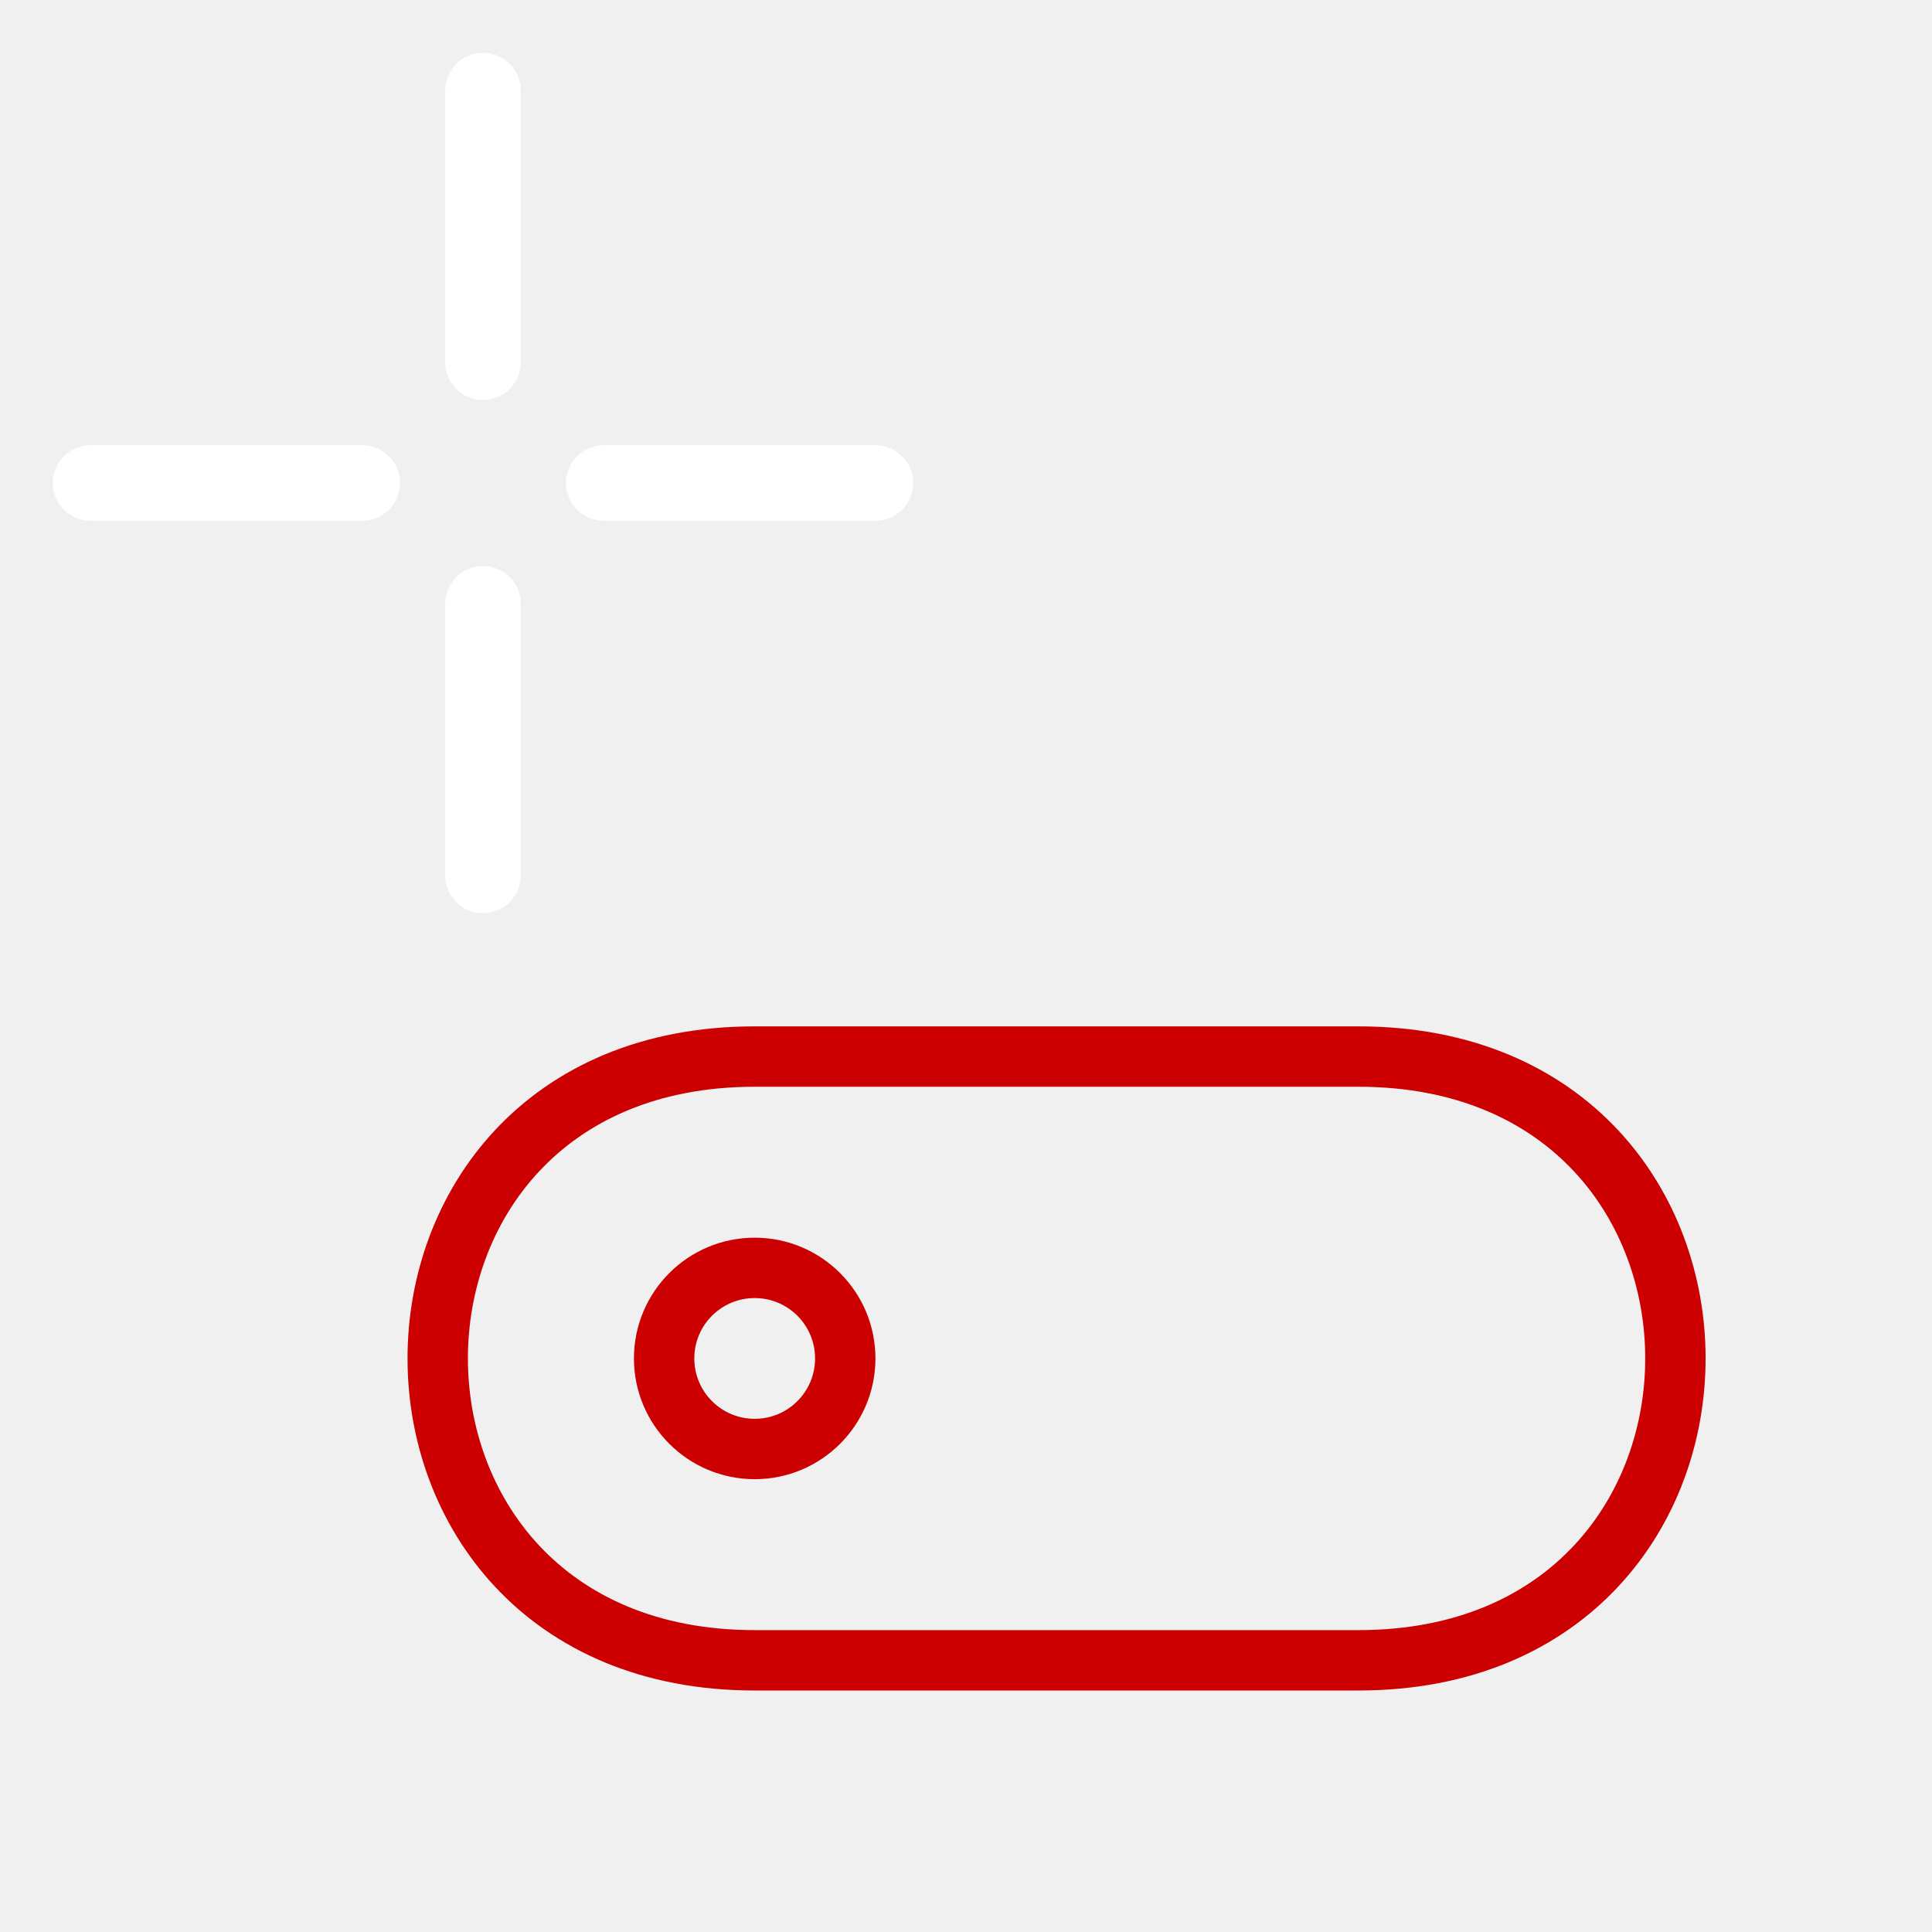
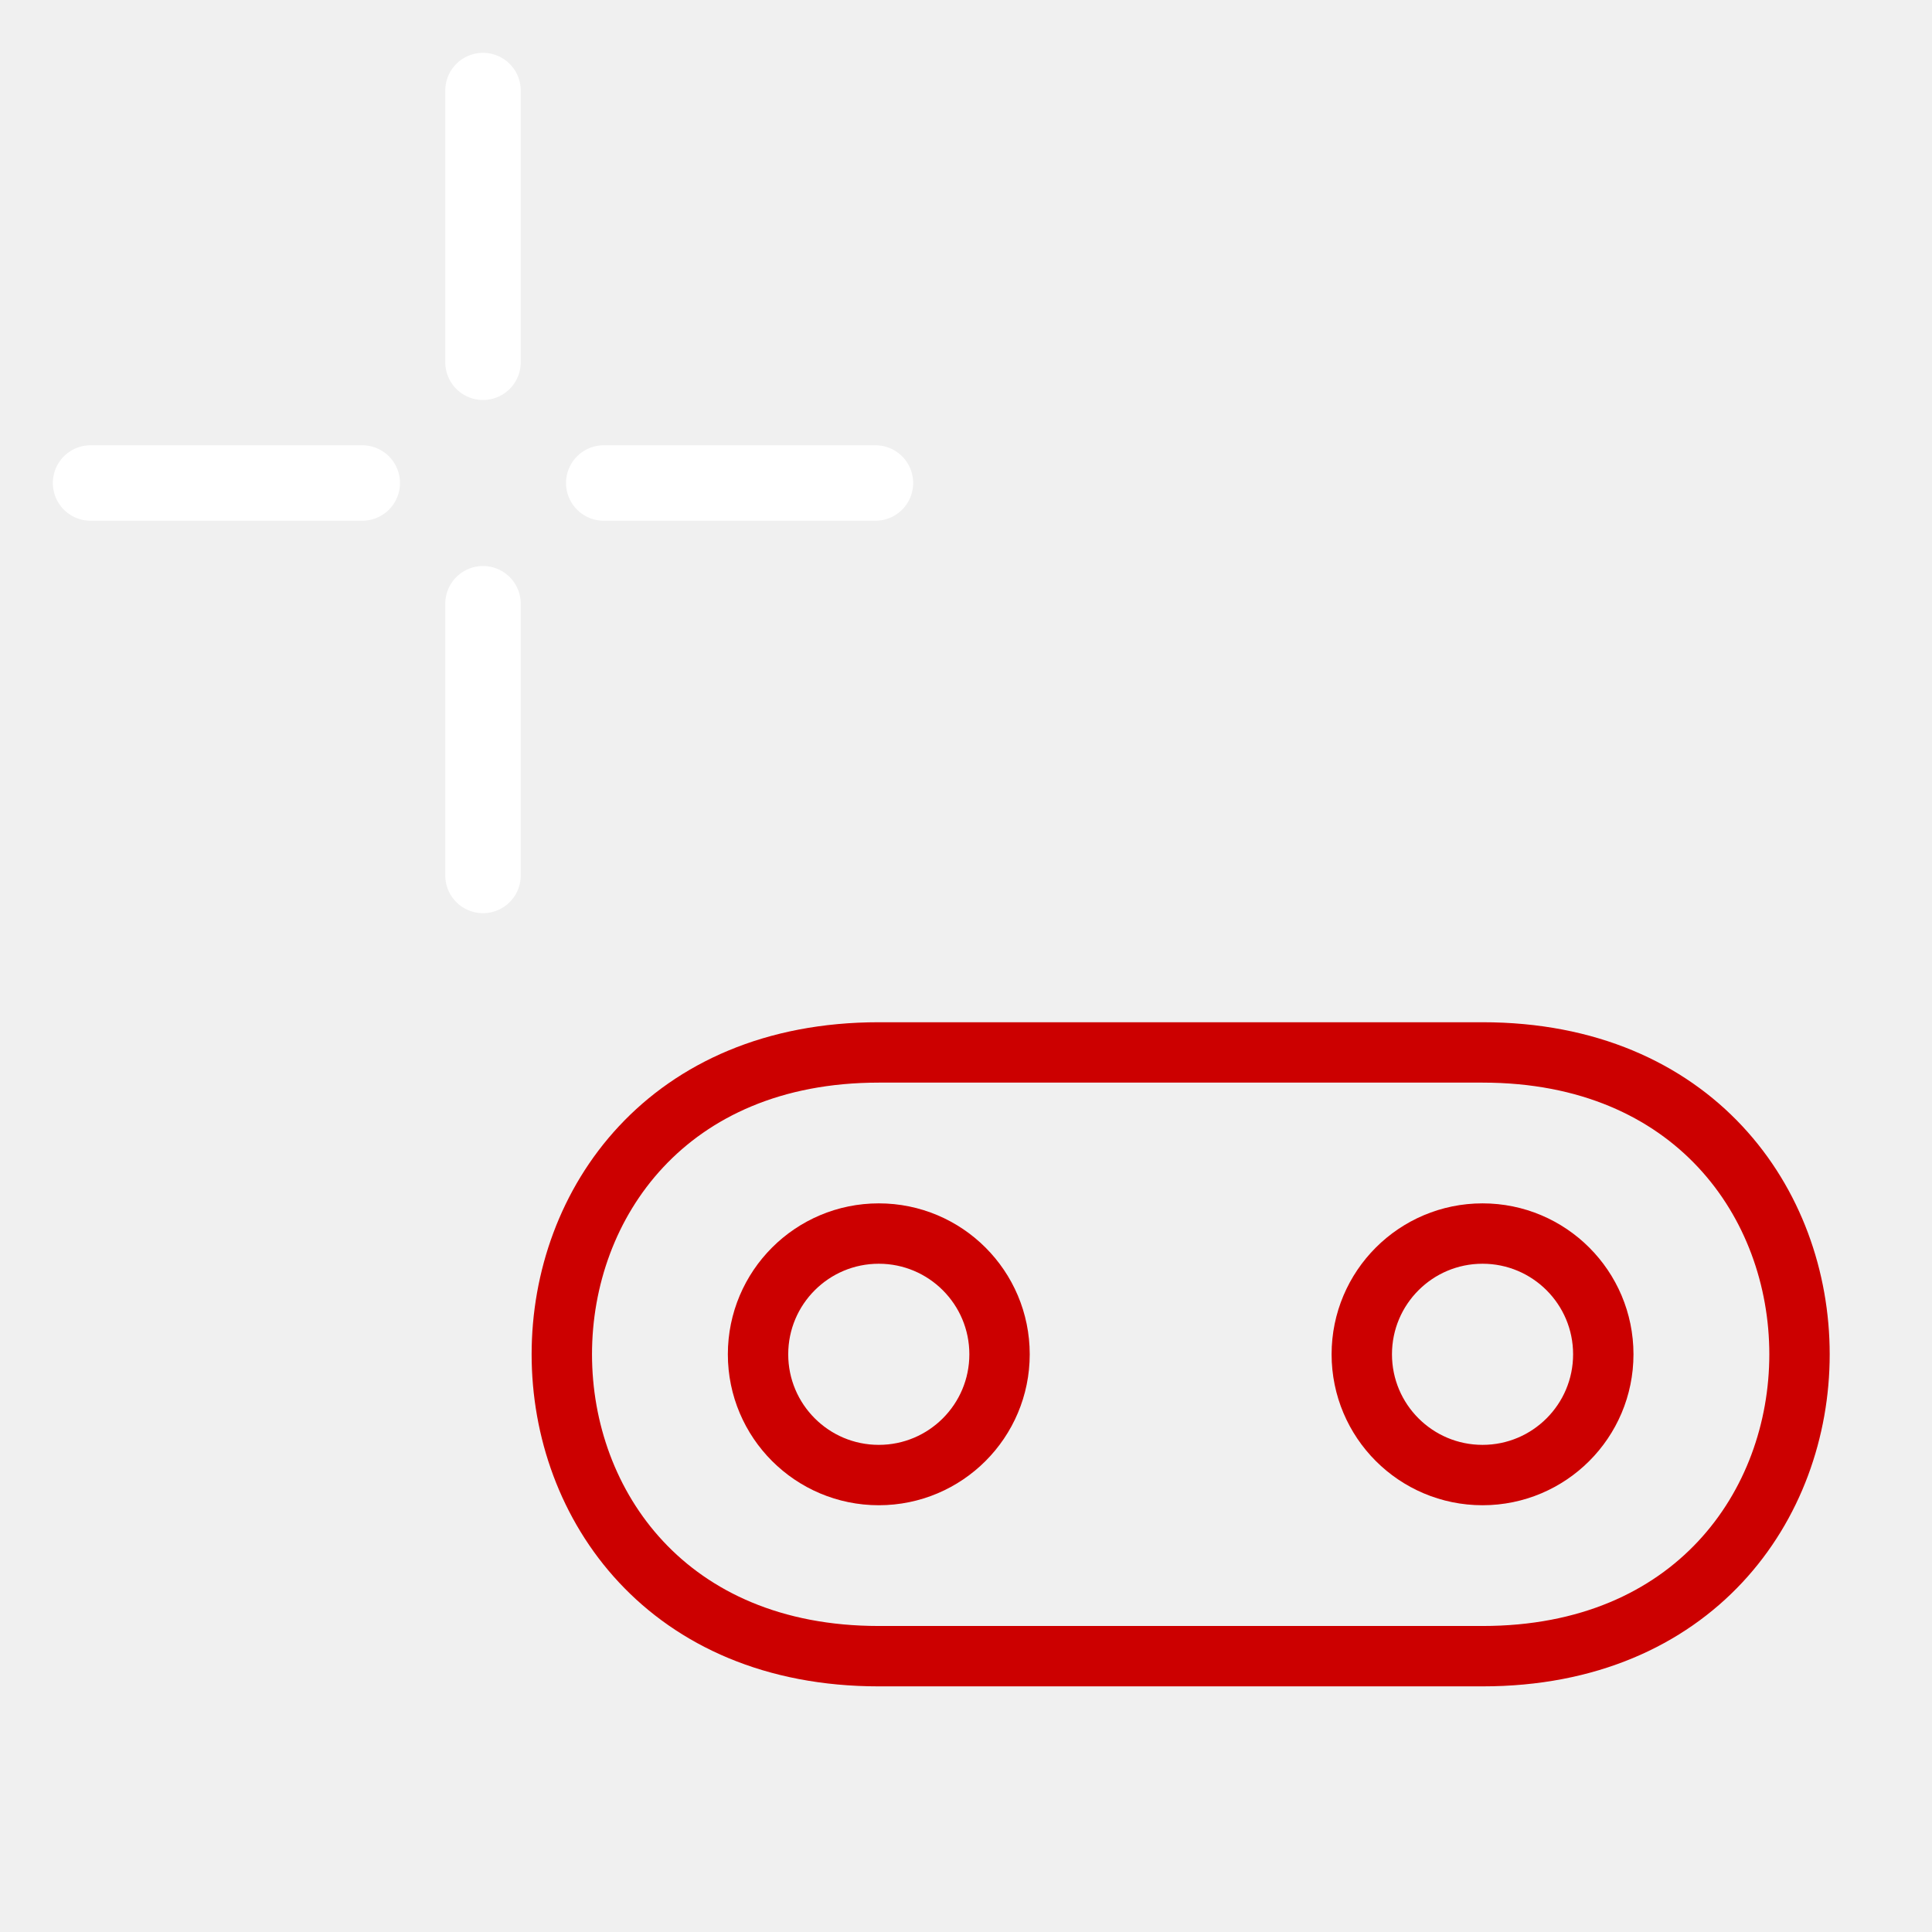
<svg xmlns="http://www.w3.org/2000/svg" version="1.1" width="64" height="64" id="svg12">
  <defs id="defs16" />
  <g style="fill:none;stroke:#cc0000;stroke-width:2" id="g6">
-     <path d="m45,35c14,0 14,20 0,20h-20c-14,0-14-20 0-20z" id="path2" />
-     <circle cx="25" cy="45" r="3" id="circle4" />
+     <path d="m 49.111,34.863 c 14,0 14,20 0,20 h -20 c -14,0 -14,-20 0,-20 z" id="path2" />
+     <circle cx="29.111" cy="44.863" id="circle4" style="stroke-width:2" r="4" />
+     <circle cx="49.111" cy="44.863" id="circle4-1" style="fill:none;stroke:#cc0000;stroke-width:2" r="4" />
  </g>
  <g style="stroke:#ffffff;stroke-width:2.5;stroke-linecap:round;stroke-linejoin:miter" id="g10">
    <path d="m 16,3 v 9 m 0,8 v 9 M 3,16 h 9 m 8,0 h 9" id="path8" />
  </g>
</svg>
